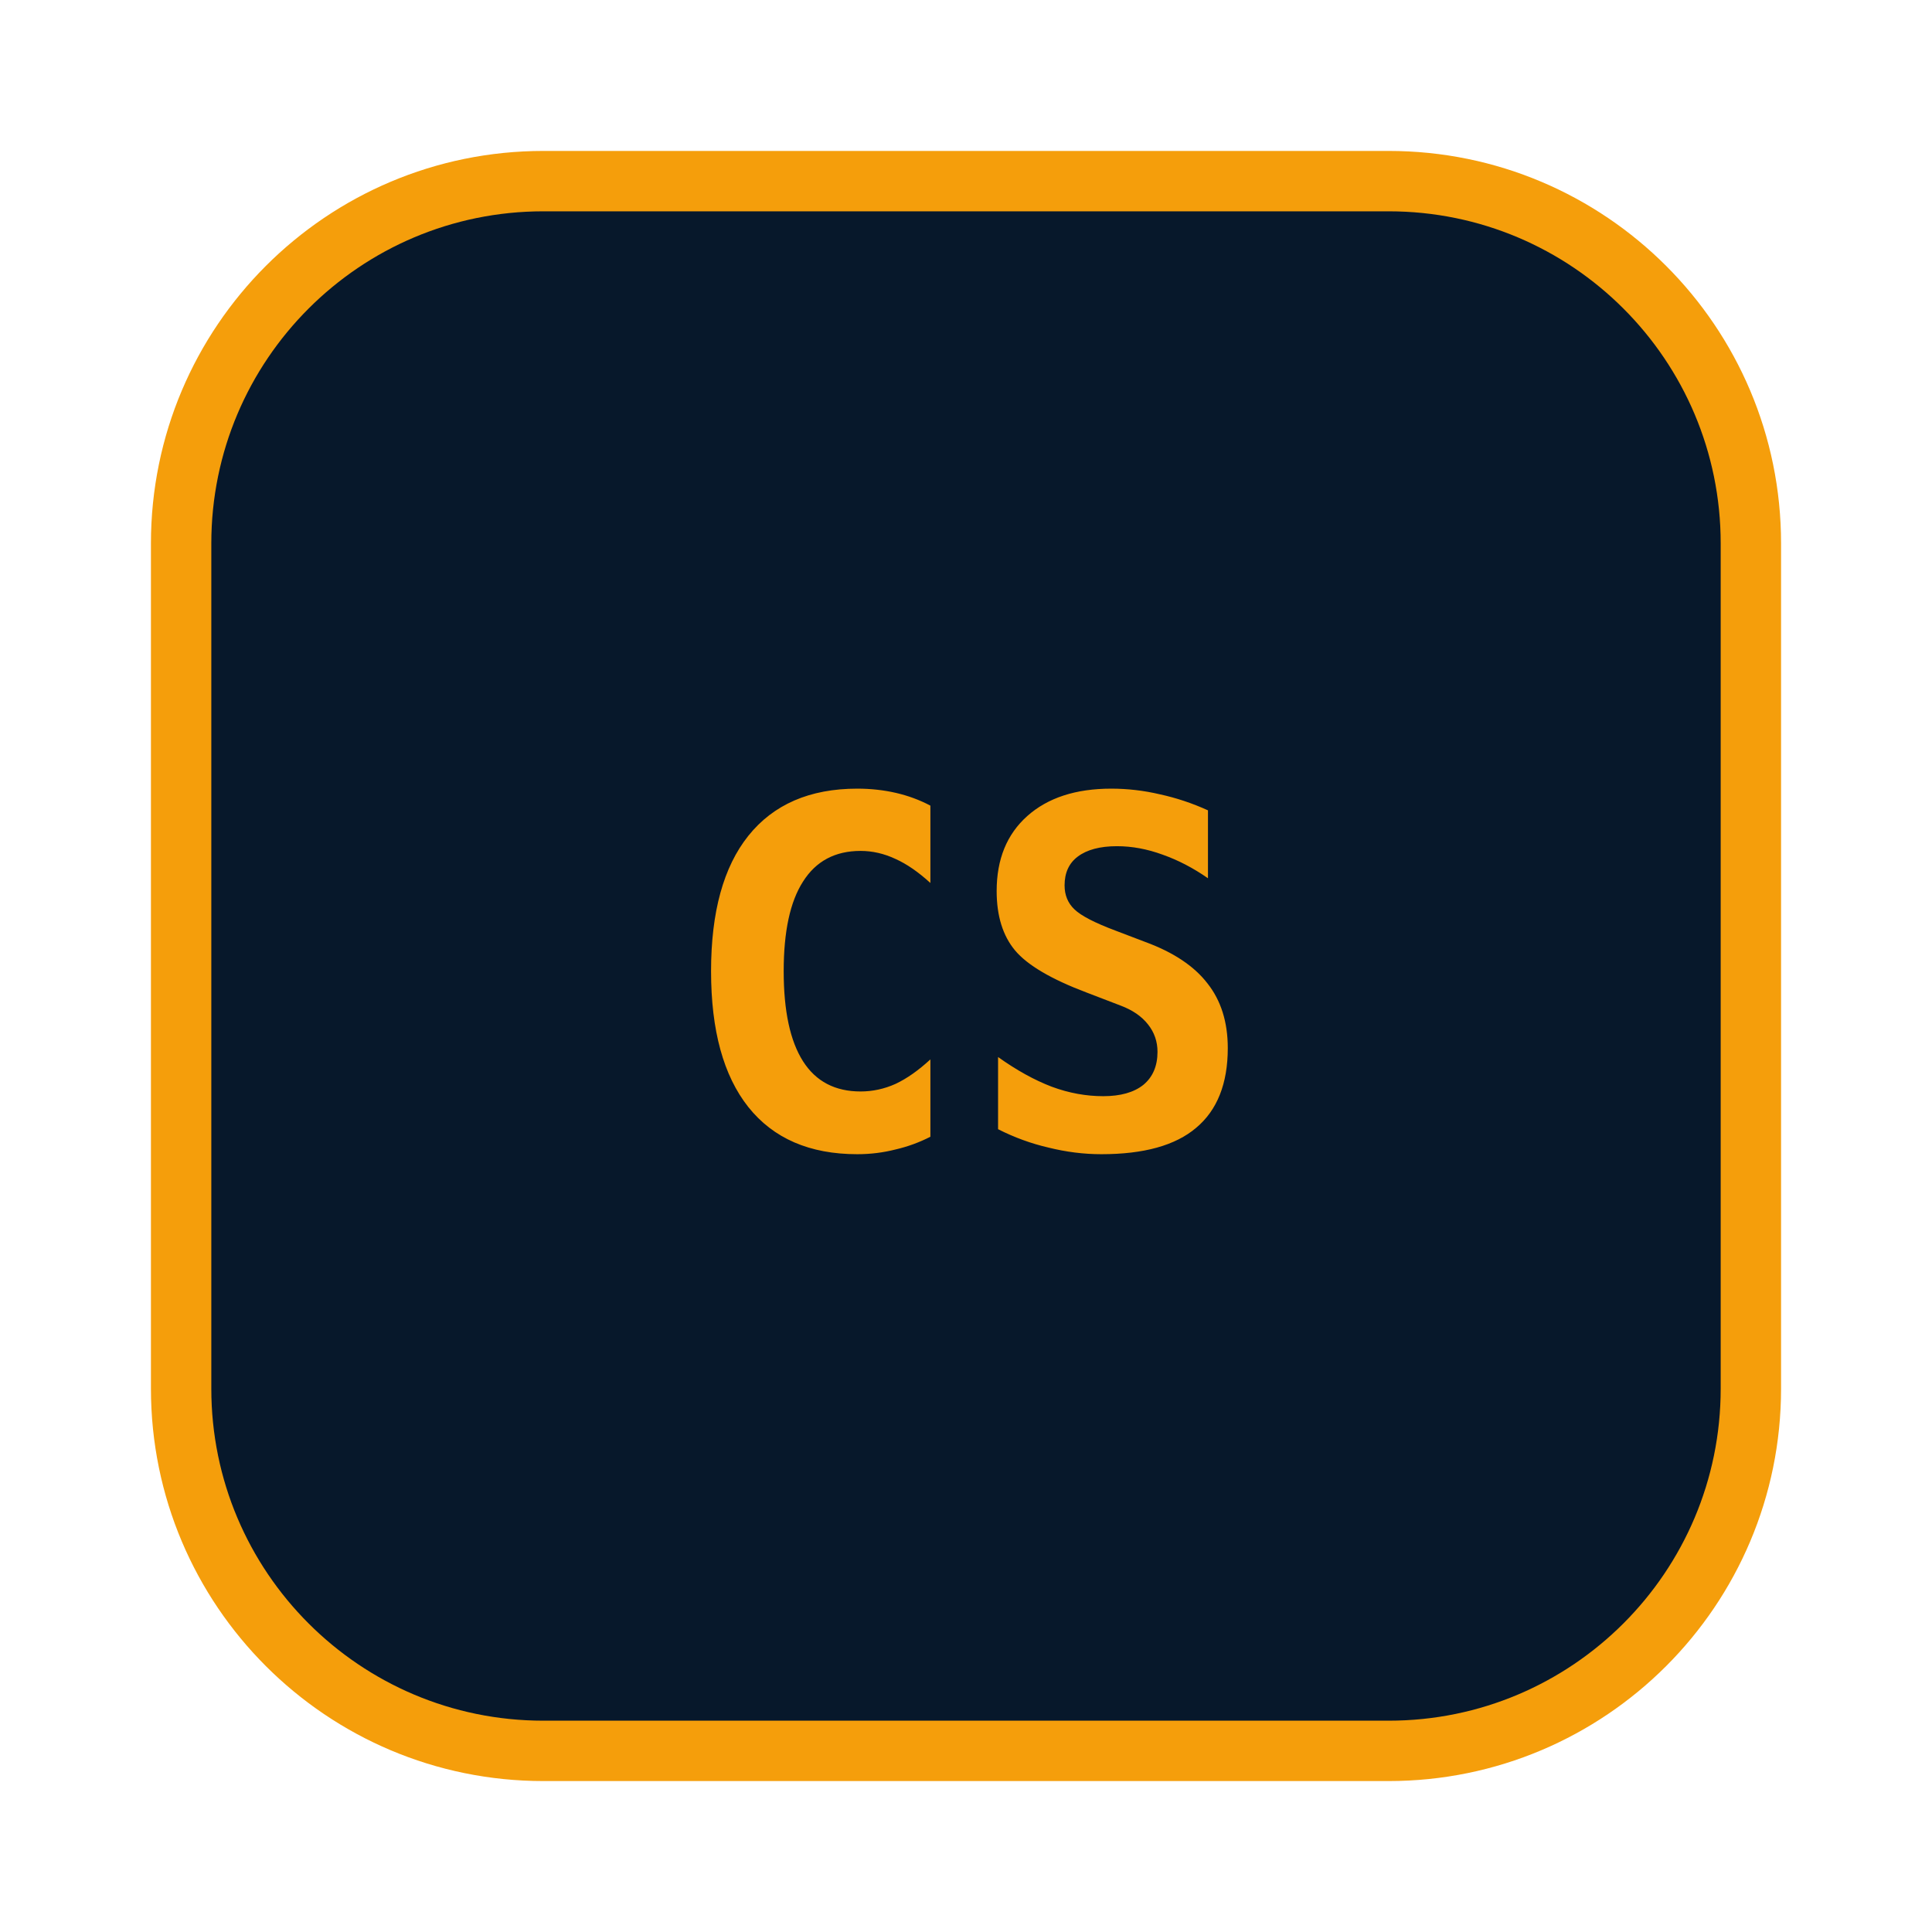
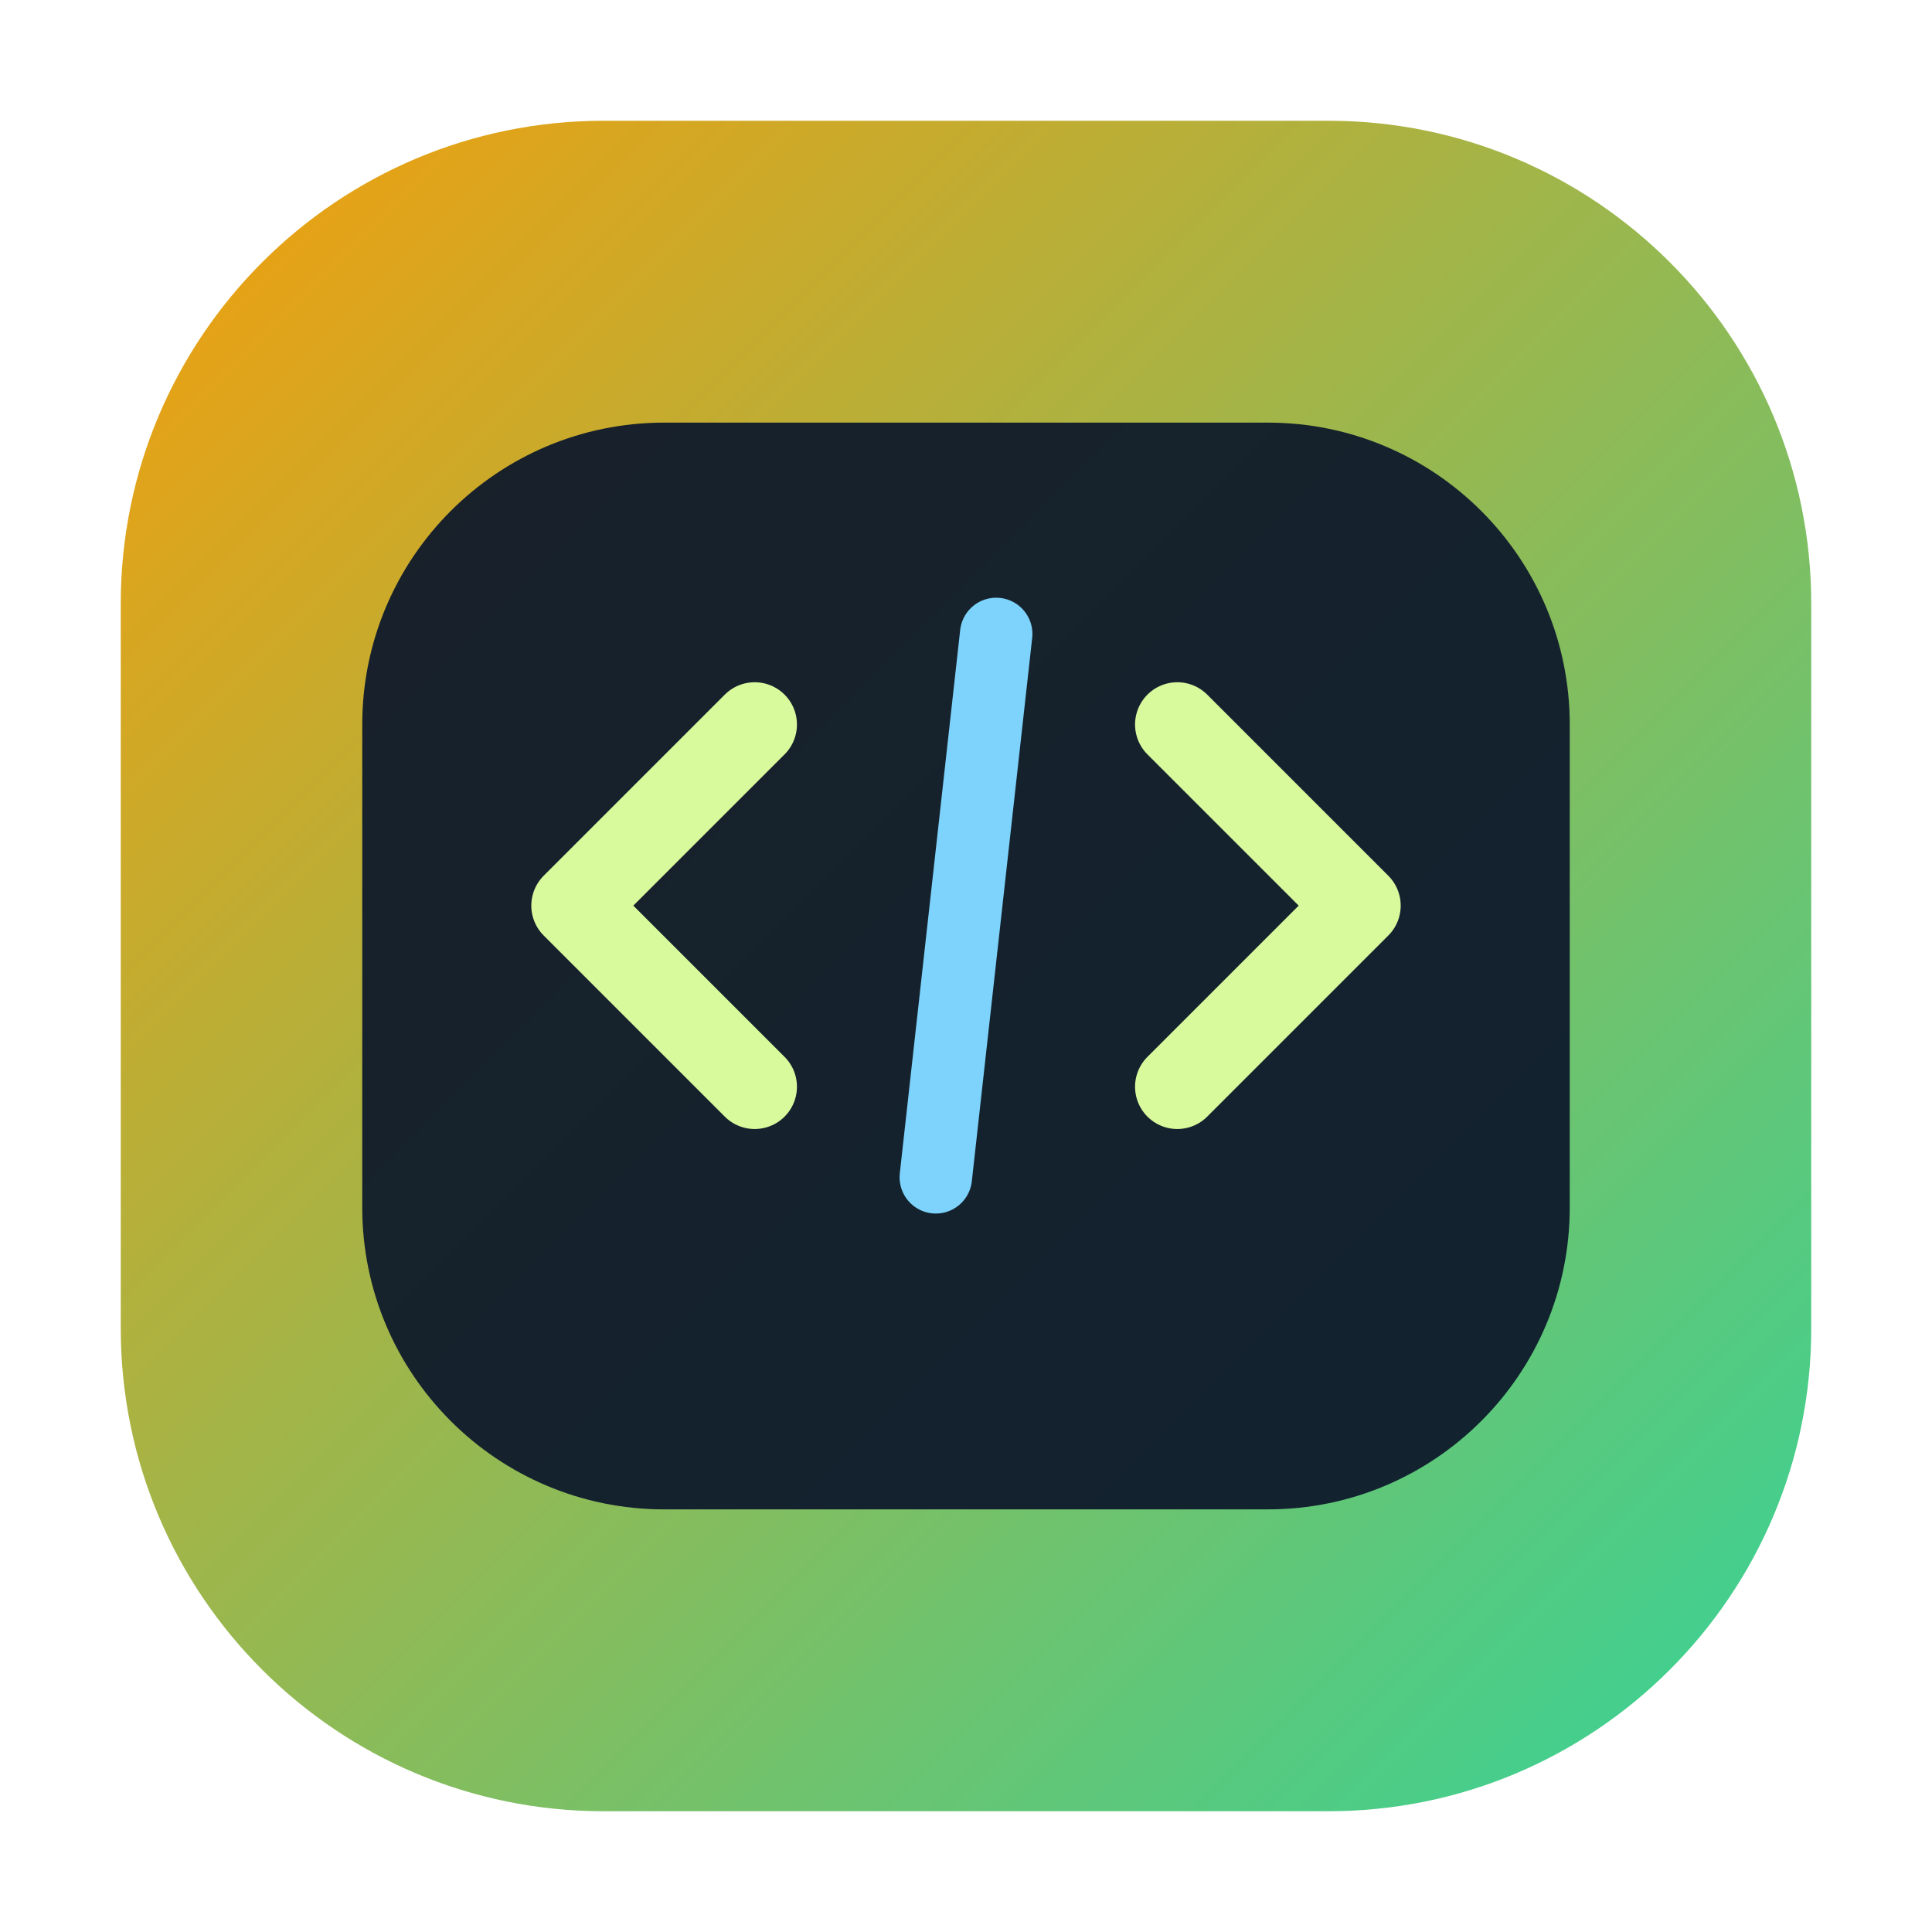
- <svg xmlns="http://www.w3.org/2000/svg" width="64" height="64" viewBox="0 0 64 64" fill="none">
+ <svg xmlns="http://www.w3.org/2000/svg" viewBox="0 0 64 64" role="img" aria-label="Code Snippets icon">
  <defs>
-     <linearGradient id="g" x1="8" y1="8" x2="56" y2="56">
-       <stop stop-color="#F59E0B" />
-       <stop offset="1" stop-color="#34D399" />
+     <linearGradient id="csBg" x1="0%" y1="0%" x2="100%" y2="100%">
+       <stop offset="0%" stop-color="#f59e0b" />
+       <stop offset="100%" stop-color="#34d399" />
    </linearGradient>
  </defs>
-   <rect x="6" y="6" width="52" height="52" rx="12" fill="#07182B" stroke="url(#g)" stroke-width="2" />
-   <text x="32" y="38" text-anchor="middle" font-family="JetBrains Mono, Consolas, monospace" font-size="16" font-weight="700" fill="url(#g)">CS</text>
+   <rect x="4" y="4" width="56" height="56" rx="16" fill="url(#csBg)" />
+   <rect x="12" y="14" width="40" height="36" rx="10" fill="#0d182b" opacity=".94" />
+   <path d="M25 24l-6 6 6 6M39 24l6 6-6 6" stroke="#d9f99d" stroke-width="2.8" stroke-linecap="round" stroke-linejoin="round" fill="none" />
+   <path d="M31 39l2-18" stroke="#7dd3fc" stroke-width="2.4" stroke-linecap="round" />
</svg>
